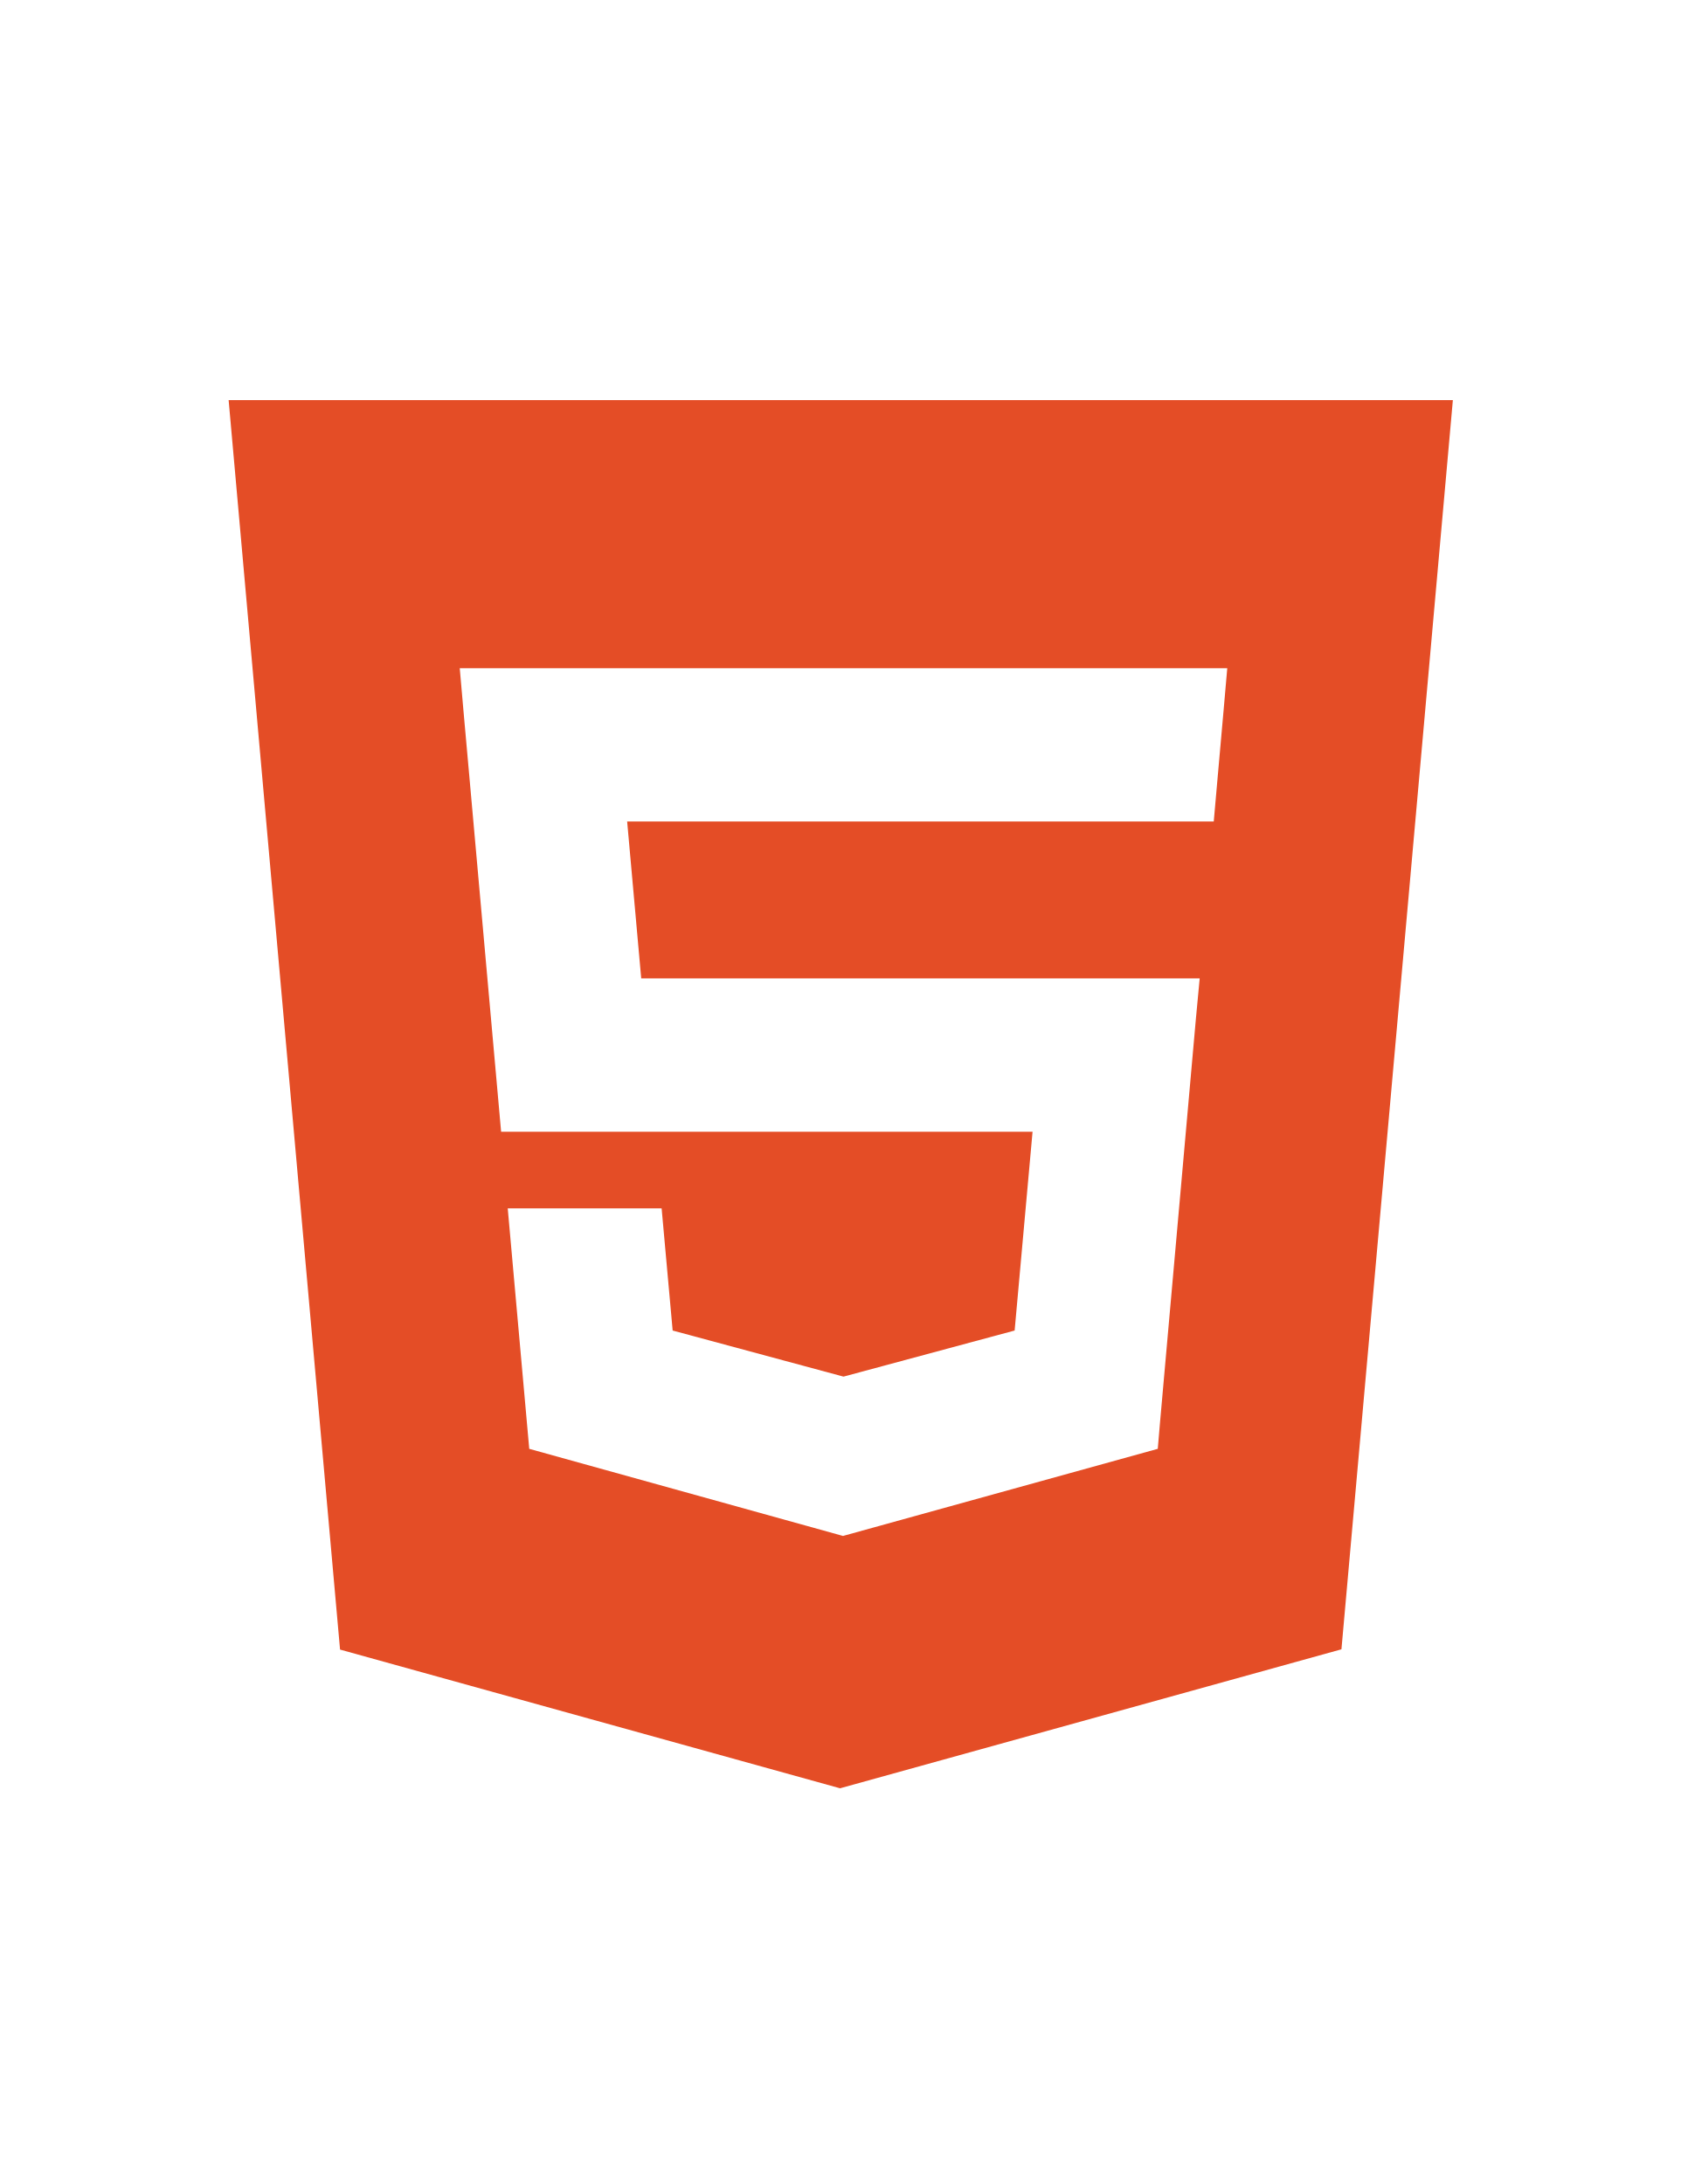
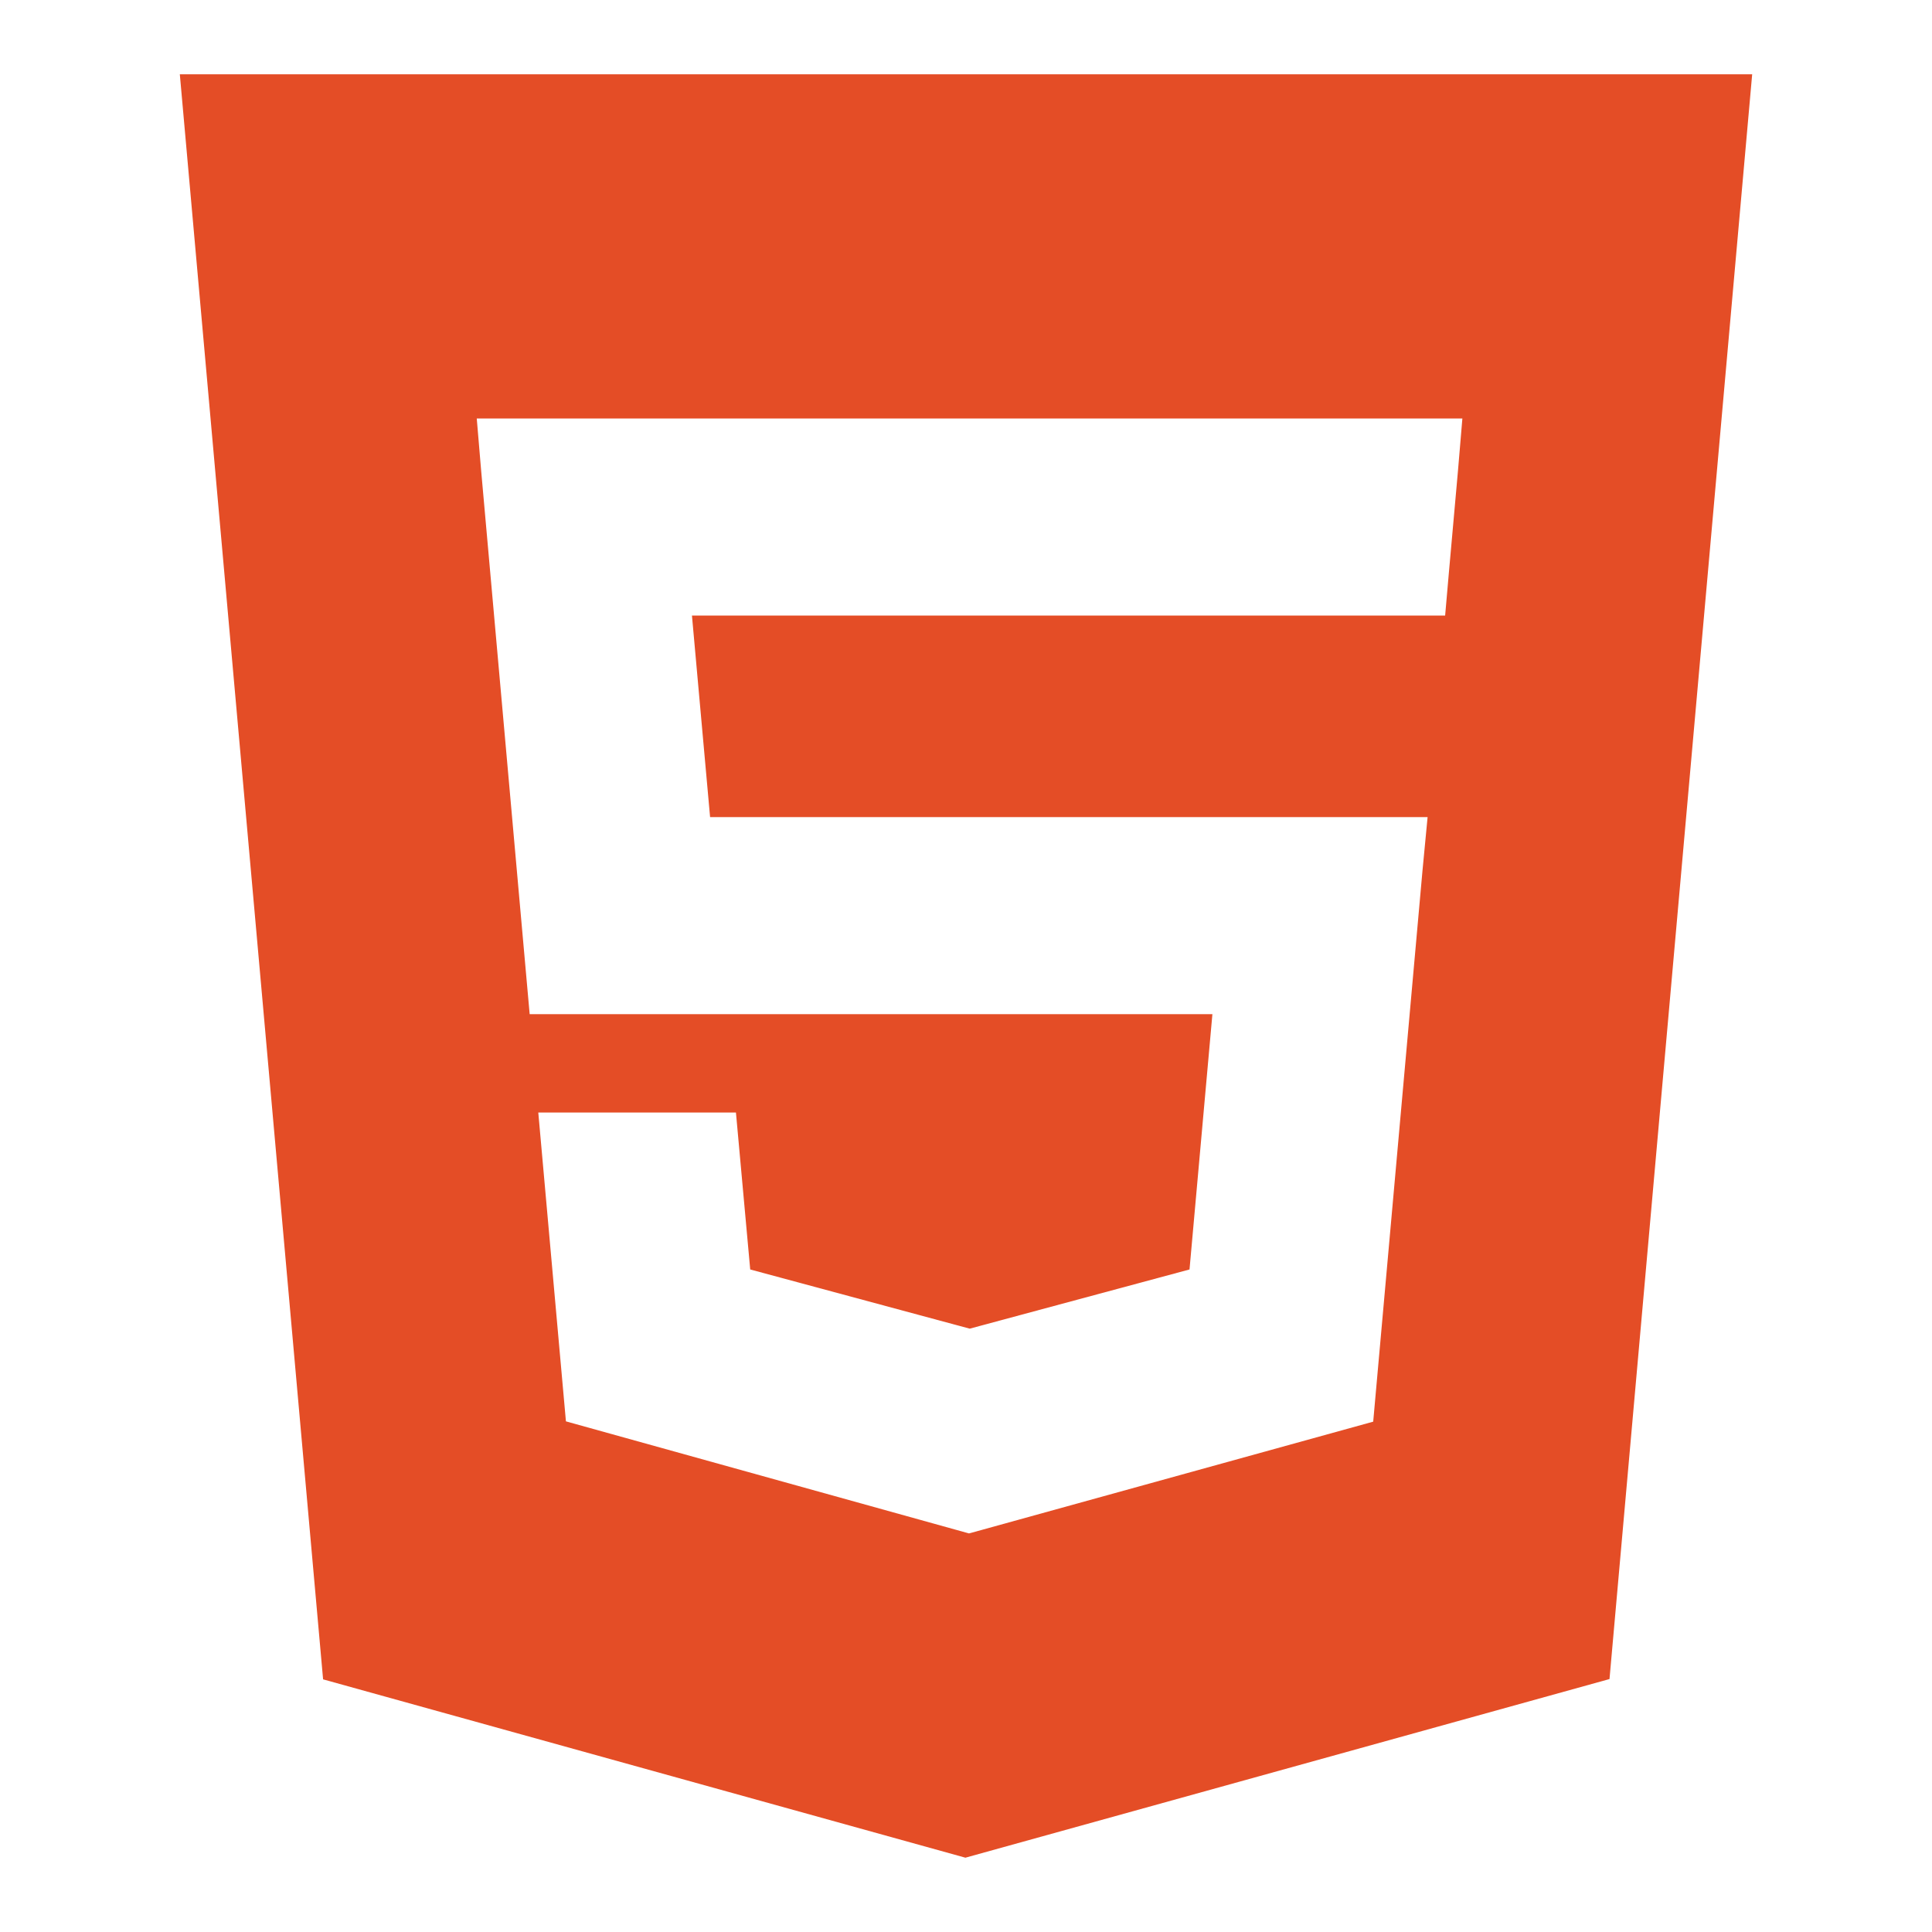
- <svg xmlns="http://www.w3.org/2000/svg" version="1.1" id="Layer_1" x="0px" y="0px" viewBox="0 0 612 792" style="enable-background:new 0 0 612 792;" xml:space="preserve">
+ <svg xmlns="http://www.w3.org/2000/svg" version="1.1" id="Layer_1" x="0px" y="0px" viewBox="0 0 650 650" style="enable-background:new 0 0 650 650;" xml:space="preserve">
  <style type="text/css">
	.st0{fill:#E44D26;}
</style>
-   <path class="st0" d="M82.9,145.1l40.4,453.1l181.3,50.3l181.8-50.4l40.4-453L82.9,145.1L82.9,145.1z M443.7,257.2l-2.5,28.2  l-1.1,12.5h-0.2H306h-0.2h-78.4l5.1,56.9h73.3h0.2h114h15l-1.4,14.9L420.6,516l-0.8,9.4L306,556.9v0l-0.3,0.1l-113.8-31.6l-7.8-87.2  h25.7h30.1l4,44.3l61.9,16.7l0.1,0v0l62-16.7l6.5-72.1H306h-0.2H181.7L168,257.2l-1.3-14.9h139.1h0.2h139L443.7,257.2z" />
+   <path class="st0" d="M60.5,25l48.2,540l216.1,60l216.7-60.1L589.5,25L60.5,25L60.5,25z M490.5,158.6l-3,33.6l-1.3,14.9H486H326.4  h-0.2h-93.4l6.1,67.8h87.4h0.2h135.9h17.9l-1.7,17.8L463,467.1l-1,11.2l-135.6,37.5l0,0l-0.4,0.1l-135.6-37.7l-9.3-103.9h30.6h35.9  l4.8,52.8l73.8,19.9h0.1l0,0l73.9-19.9l7.7-85.9h-81.5h-0.2H178.2l-16.3-182.6l-1.5-17.8h165.8h0.2H492L490.5,158.6z" />
</svg>
